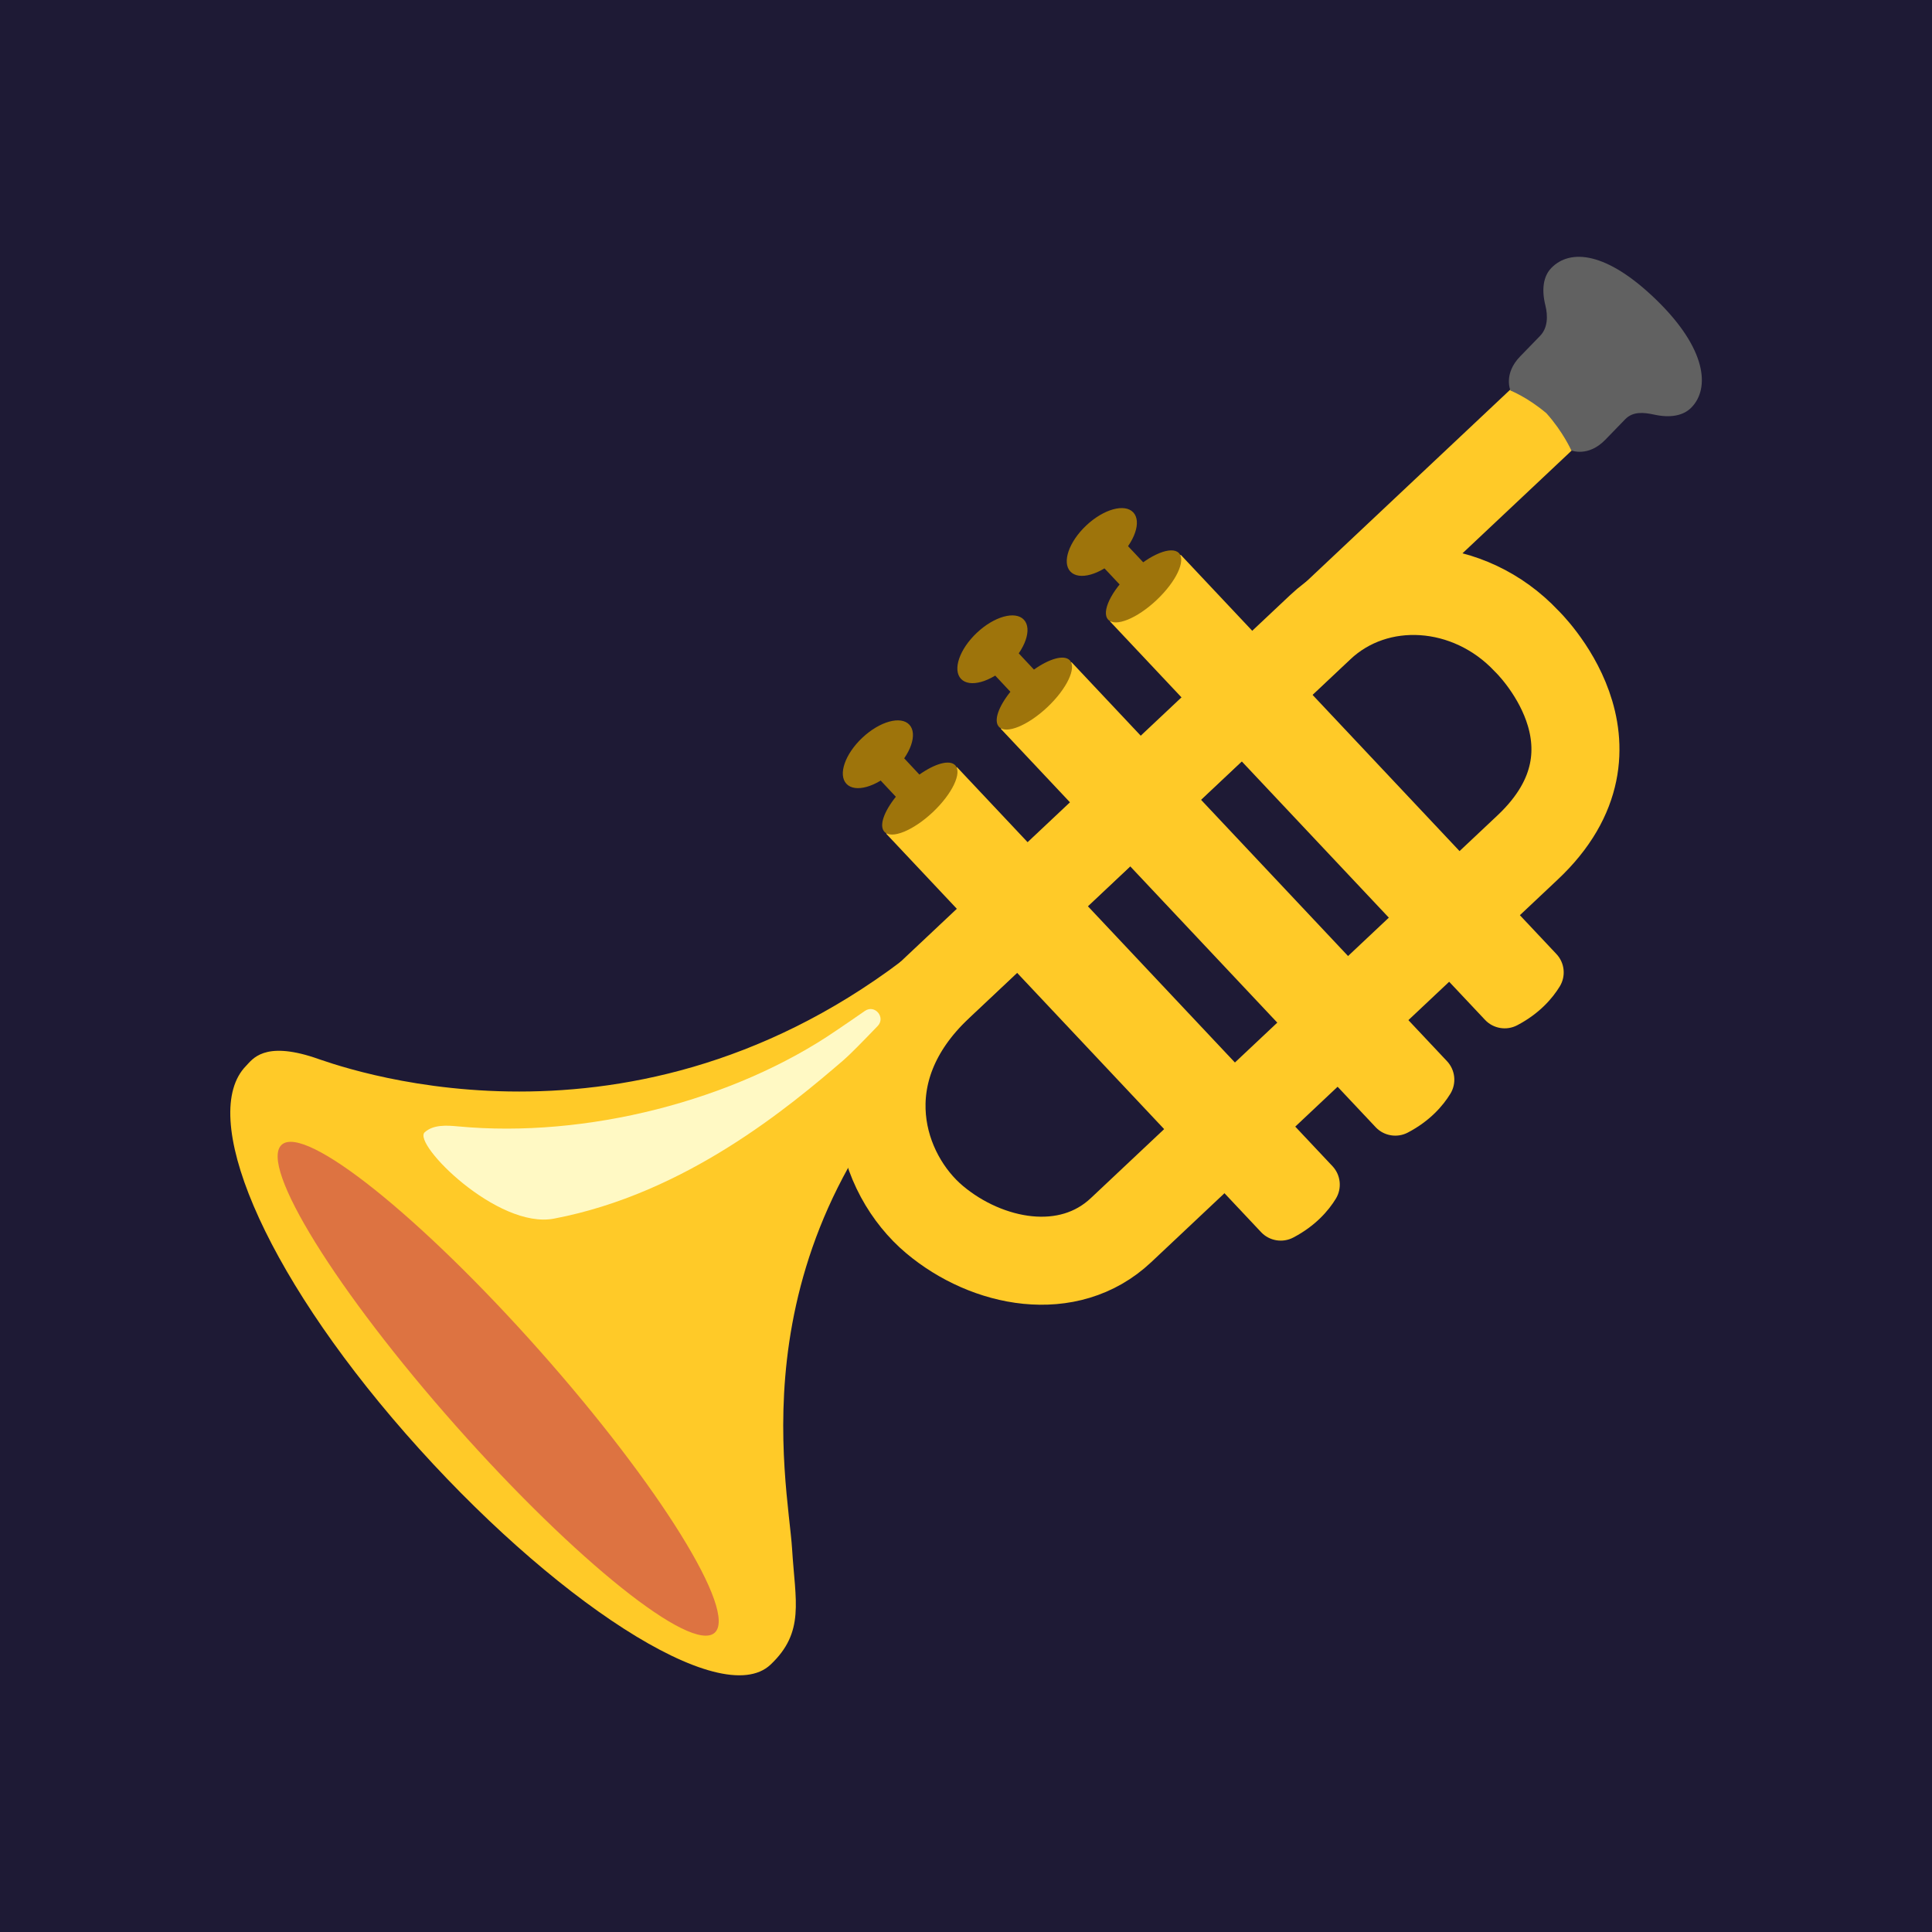
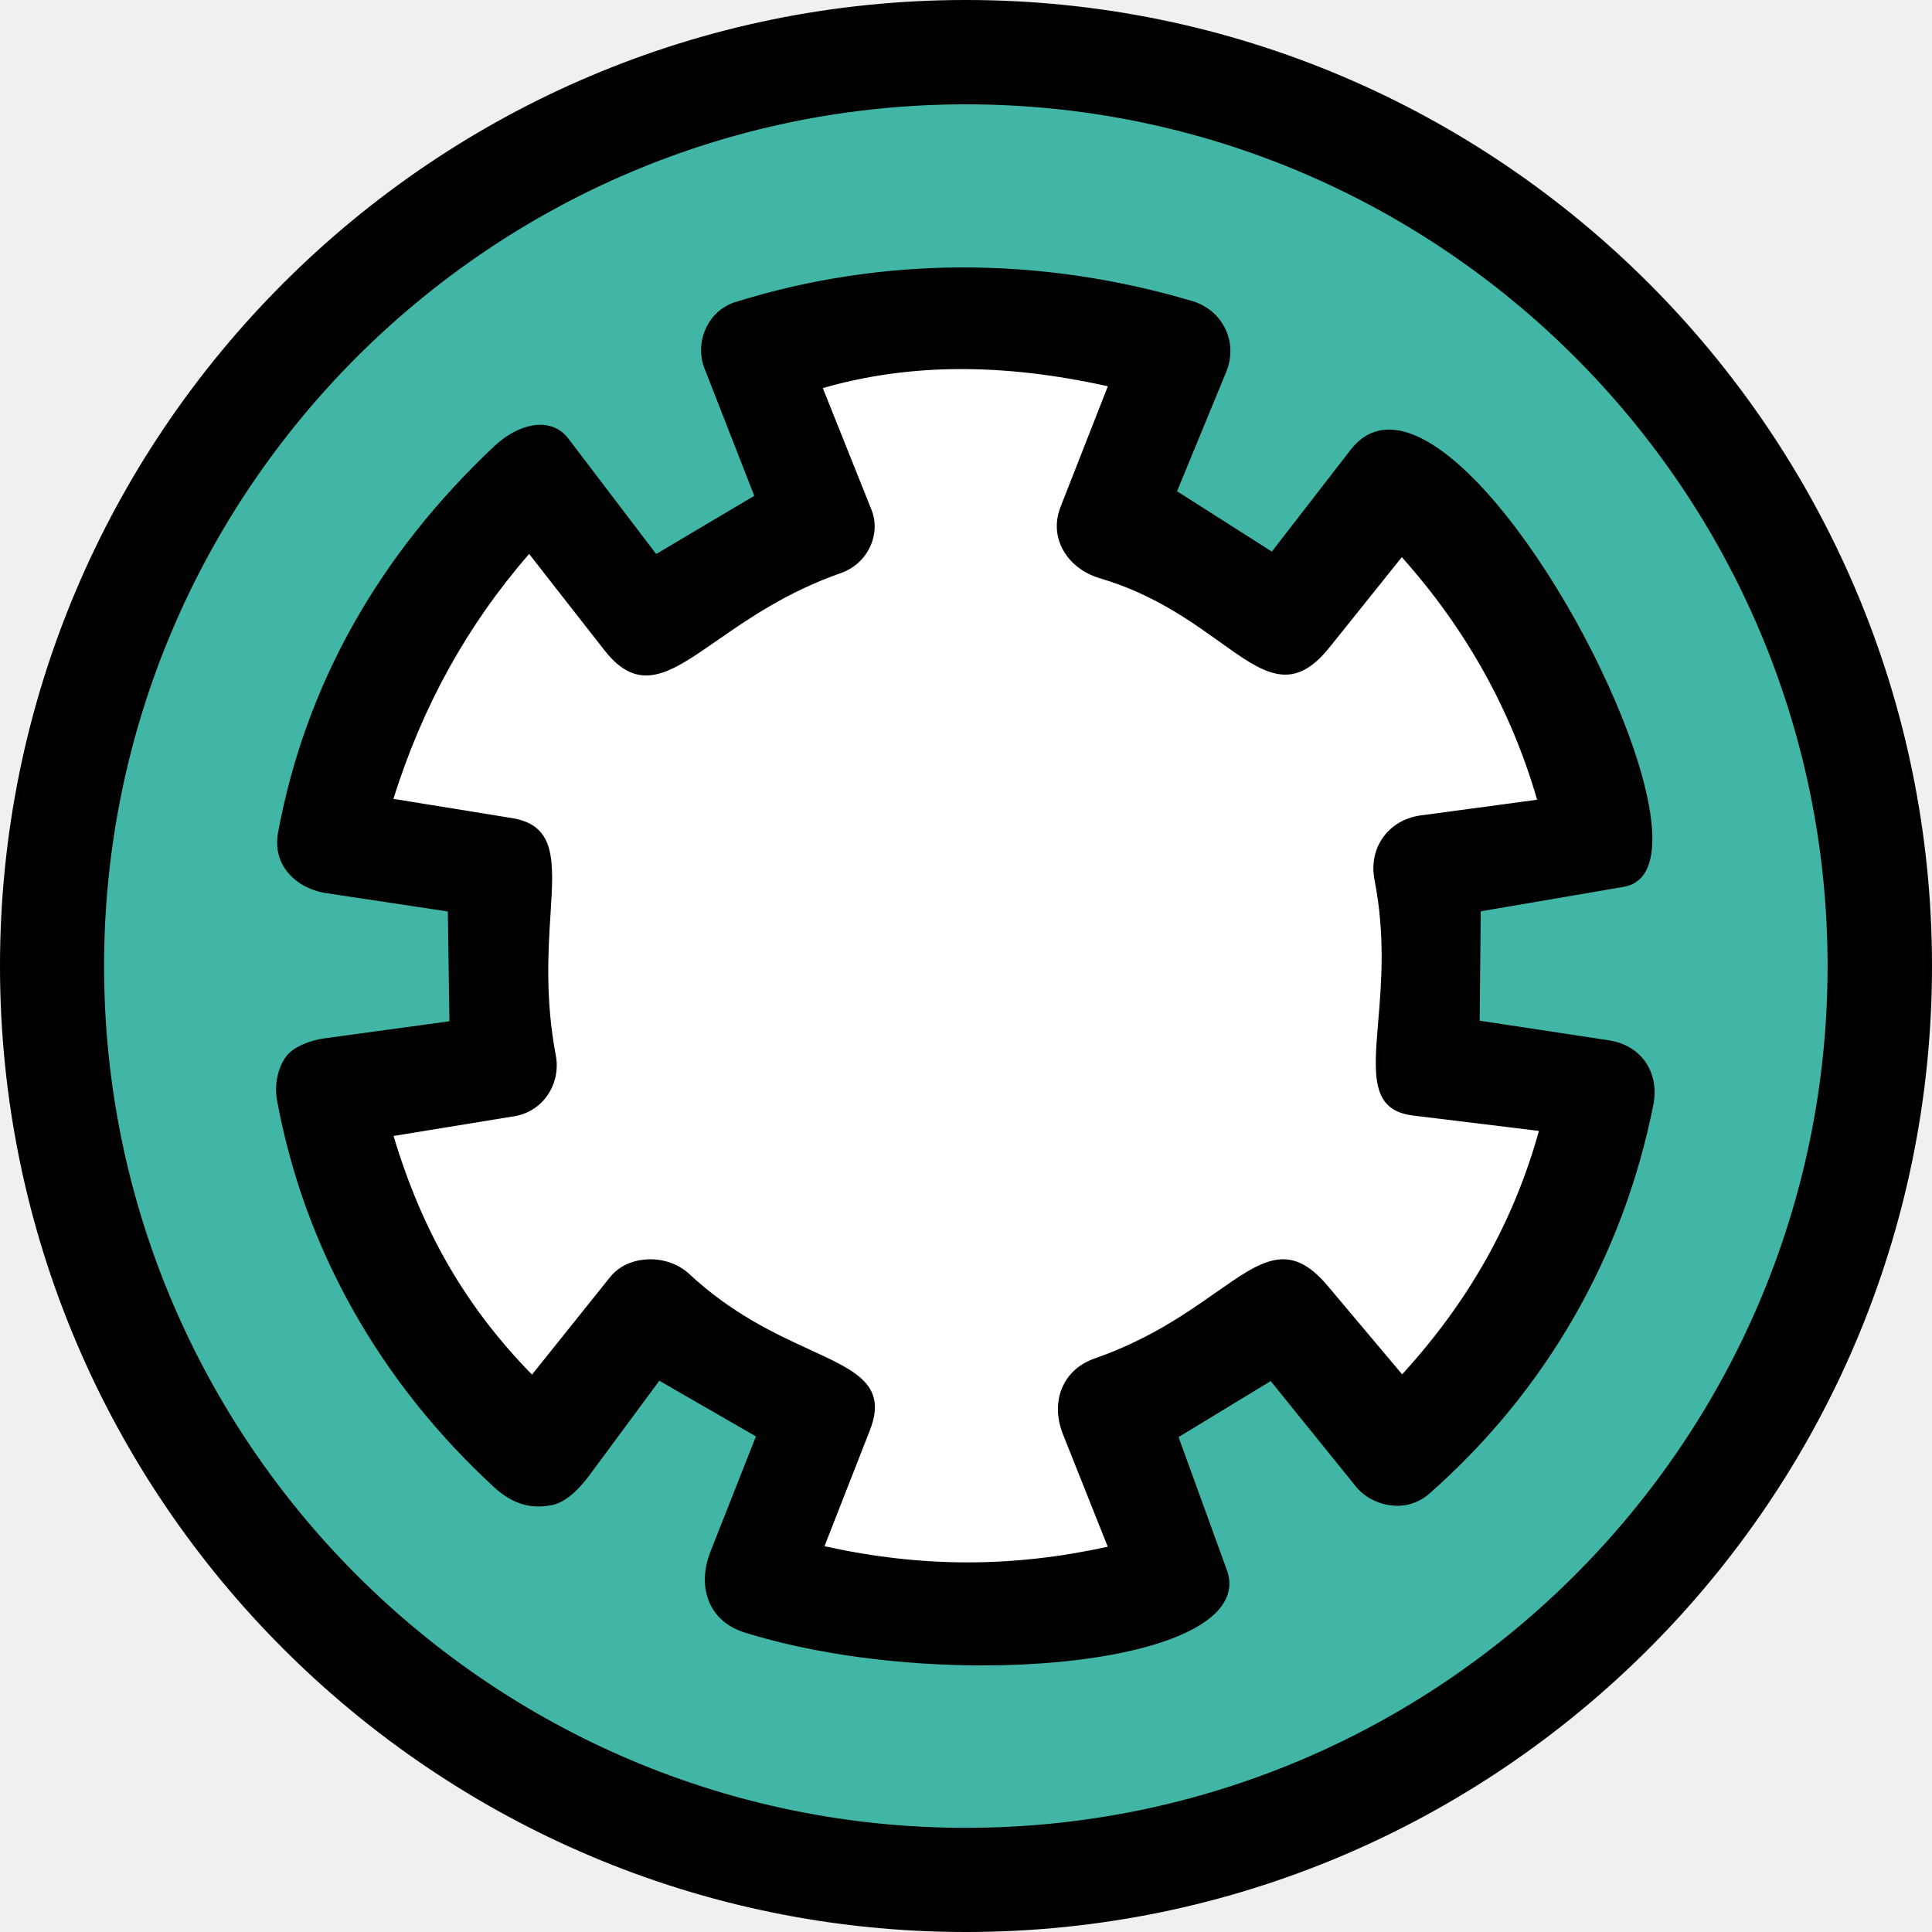
- <svg xmlns="http://www.w3.org/2000/svg" viewBox="0 0 128 128">
-   <rect width="128" height="128" fill="#1e1a35" />
-   <g transform="translate(12,12) scale(0.8125)">
-     <g>
-       <rect x="48.84" y="38.92" transform="matrix(0.7282 -0.6853 0.6853 0.7282 -5.5855 70.8106)" style="fill:#FFCA28;" width="75.3" height="7.05" />
-       <path style="fill:none;stroke:#FFCA28;stroke-width:7.178;stroke-miterlimit:10;" d="M23.27,101.89l69.61-65.51   c4.62-4.35,12.15-3.85,16.82,1.11c0,0,8.93,8.54,0.09,16.85L76.64,85.54c-4.3,4.05-10.92,2.73-15.2-0.86   c-4.4-3.69-7.14-12,0.34-19.03" />
-       <path style="fill:#FFCA28;" d="M58.72,63.62C35.7,80.95,12.4,71.97,10.84,71.46c-4.08-1.34-5.02,0.14-5.54,0.68   c-3.9,3.96,1.2,16.51,13.01,29.99s25.7,22.65,29.75,18.84c2.82-2.66,2.02-5.17,1.76-9.42c-0.35-5.63-4.85-25.24,13.78-42.76   L58.72,63.62z" />
-       <ellipse transform="matrix(0.7481 -0.6635 0.6635 0.7481 -58.8272 41.9642)" style="fill:#DD7341;" cx="25.86" cy="98.47" rx="4.59" ry="26.6" />
-       <path style="fill:#FFF9C4;" d="M53.47,69.23c-8.4,5.77-20.48,8.83-30.87,7.85c-0.95-0.09-2.03-0.16-2.74,0.48   c-1.02,0.92,5.94,7.92,10.54,7.04c10.79-2.05,19.24-9.17,23.62-12.93c0.48-0.41,1.57-1.52,2.78-2.78c0.67-0.7-0.23-1.78-1.04-1.23   C55.04,68.16,54.27,68.69,53.47,69.23z" />
-       <path style="fill:#FFCA28;" d="M94.16,82.97c-0.6,0.98-1.66,2.22-3.47,3.17c-0.87,0.46-1.95,0.28-2.62-0.43l-30.58-32.5l5.77-5.43   l30.63,32.55C94.56,81.05,94.67,82.13,94.16,82.97z" />
-       <ellipse transform="matrix(0.7282 -0.6853 0.6853 0.7282 -16.5855 51.644)" style="fill:#9E740B;" cx="56.82" cy="46.73" rx="3.52" ry="1.85" />
-       <path style="fill:#9E740B;" d="M60.2,48.39l-1.34-1.43l-1.92,1.81l1.34,1.43c-0.97,1.21-1.39,2.37-0.93,2.86   c0.58,0.62,2.34-0.1,3.94-1.6c1.59-1.5,2.41-3.22,1.83-3.83C62.65,47.15,61.46,47.5,60.2,48.39z" />
-       <path style="fill:#FFCA28;" d="M103.5,74.41c-0.6,0.98-1.66,2.22-3.47,3.17c-0.87,0.46-1.95,0.28-2.62-0.43l-30.58-32.5l5.77-5.43   l30.63,32.55C103.9,72.49,104.01,73.57,103.5,74.41z" />
-       <ellipse transform="matrix(0.7282 -0.6853 0.6853 0.7282 -8.1804 55.7183)" style="fill:#9E740B;" cx="66.16" cy="38.17" rx="3.52" ry="1.85" />
-       <path style="fill:#9E740B;" d="M69.54,39.83l-1.34-1.43l-1.92,1.81l1.34,1.43c-0.97,1.21-1.39,2.37-0.93,2.86   c0.58,0.62,2.34-0.1,3.94-1.6c1.59-1.5,2.41-3.22,1.83-3.83C71.99,38.59,70.8,38.94,69.54,39.83z" />
-       <path style="fill:#FFCA28;" d="M112.42,65.66c-0.6,0.98-1.66,2.22-3.47,3.17c-0.87,0.46-1.95,0.28-2.62-0.43L75.74,35.9l5.77-5.43   l30.63,32.55C112.82,63.74,112.93,64.82,112.42,65.66z" />
-       <ellipse transform="matrix(0.7282 -0.6853 0.6853 0.7282 -1.3131 62.7683)" style="fill:#9E740B;" cx="78.48" cy="33.04" rx="3.96" ry="1.54" />
-       <ellipse transform="matrix(0.7282 -0.6853 0.6853 0.7282 0.2404 59.4527)" style="fill:#9E740B;" cx="75.08" cy="29.42" rx="3.52" ry="1.85" />
-       <rect x="76" y="30.1" transform="matrix(0.7282 -0.6853 0.6853 0.7282 -0.781 61.6327)" style="fill:#9E740B;" width="2.64" height="3.4" />
-       <path style="fill:#616161;" d="M120.31,9.7c-4.08-3.97-7.05-4.19-8.58-2.62c-0.67,0.69-0.8,1.78-0.49,3.04   c0.22,0.88,0.2,1.85-0.43,2.5l-1.62,1.67c-1.4,1.44-0.79,2.79-0.79,2.79s1.37,0.53,2.93,1.85c1.36,1.52,2.03,3.03,2.03,3.03   s1.37,0.57,2.77-0.87l1.62-1.67c0.63-0.65,1.49-0.57,2.37-0.38c1.27,0.28,2.36,0.11,3.03-0.58C124.68,16.9,124.39,13.67,120.31,9.7   z" />
-     </g>
-   </g>
+ <svg xmlns="http://www.w3.org/2000/svg" xml:space="preserve" id="Lager_1" x="0" y="0" viewBox="0 0 232.78 232.78" version="1.1" width="232.78" height="232.78">
+   <defs id="defs112" />
+   <style id="style1">.st0{fill:#010101}.st8{fill:#6e6e6c}.st9{fill:#6f6e6c}.st21{fill:#48453c}.st29{fill:#4d4941}.st36{fill:#fff}.st39{fill:#454239}.st42{fill:#1d1d1b}</style>
+   <circle cx="116.39" cy="116.39" r="116.1" class="st0" id="circle97" />
+   <path d="M 116.39,232.78 C 52.21,232.78 0,180.57 0,116.39 0,52.21 52.21,0 116.39,0 c 64.18,0 116.39,52.21 116.39,116.39 0,64.18 -52.21,116.39 -116.39,116.39 m 0,-232.21 C 52.53,0.57 0.57,52.53 0.57,116.39 c 0,63.86 51.96,115.82 115.82,115.82 63.86,0 115.82,-51.96 115.82,-115.82 C 232.21,52.53 180.25,0.57 116.39,0.57" id="path98" />
+   <circle cx="116.37" cy="116.4" r="104.11" style="fill:#42b6a6" id="circle98" />
+   <path d="M 116.37,220.8 C 58.8,220.8 11.97,173.97 11.97,116.4 11.97,58.83 58.8,12 116.37,12 c 57.57,0 104.4,46.83 104.4,104.4 0,57.57 -46.83,104.4 -104.4,104.4 m 0,-208.23 c -57.25,0 -103.83,46.58 -103.83,103.83 0,57.25 46.58,103.83 103.83,103.83 57.25,0 103.83,-46.58 103.83,-103.83 0,-57.25 -46.58,-103.83 -103.83,-103.83" id="path99" />
+   <path d="m 147.57,189.23 c 3.88,10.67 -32.76,14.98 -57.73,7.2 -4.42,-1.38 -5.5,-5.49 -3.97,-9.38 l 5.56,-14.11 -12.07,-6.97 -8.62,11.64 c -1.32,1.78 -2.84,3.15 -4.33,3.44 -2.55,0.49 -4.67,-0.25 -6.66,-2.08 -13.43,-12.33 -22.73,-28.3 -26.09,-46.41 -0.37,-1.99 0.13,-4 1.12,-5.24 0.76,-0.95 2.58,-1.72 4.39,-1.97 l 15.27,-2.08 -0.2,-13.73 -14.84,-2.23 c -3.5,-0.53 -6.31,-3.19 -5.61,-6.96 3.37,-18.28 12.65,-33.9 26.06,-46.5 2.33,-2.19 6.25,-3.71 8.42,-0.85 l 10.71,14.09 12.25,-7.26 -6.1,-15.61 c -1.15,-2.94 0.37,-6.59 3.57,-7.59 17.96,-5.62 36.78,-5.47 54.82,-0.12 3.62,1.07 5.36,4.77 3.94,8.22 l -5.99,14.55 11.84,7.54 9.64,-12.45 c 11.89,-15.37 46.44,49.82 32.66,52.18 l -17.48,2.99 -0.14,13.67 15.79,2.4 c 3.84,0.58 5.89,3.75 5.15,7.46 -3.63,18.22 -12.99,34.41 -26.91,46.67 -2.56,2.26 -6.49,1.55 -8.42,-0.83 L 153.18,166 l -11.52,7 z" class="st0" id="path100" />
+   <path d="m 118.36,200.66 c -9.62,0 -20.01,-1.28 -28.6,-3.95 -1.96,-0.61 -3.41,-1.79 -4.19,-3.42 -0.87,-1.82 -0.86,-4.07 0.03,-6.34 l 5.48,-13.88 -11.64,-6.71 -8.46,11.44 c -1.06,1.43 -2.7,3.2 -4.5,3.55 -2.6,0.51 -4.77,-0.18 -6.92,-2.14 -13.83,-12.7 -22.88,-28.81 -26.17,-46.57 -0.37,-1.97 0.1,-4.12 1.18,-5.47 0.78,-0.97 2.62,-1.81 4.57,-2.07 l 15.01,-2.05 -0.19,-13.23 -14.61,-2.2 c -2.07,-0.31 -3.86,-1.34 -4.92,-2.82 -0.91,-1.28 -1.23,-2.83 -0.93,-4.47 3.28,-17.74 12.07,-33.43 26.15,-46.66 1.32,-1.23 3.4,-2.49 5.45,-2.49 0.14,0 0.27,0.01 0.41,0.02 1.22,0.1 2.22,0.66 2.99,1.67 L 79.06,66.75 90.88,59.74 84.87,44.36 c -0.6,-1.55 -0.52,-3.33 0.22,-4.88 0.72,-1.51 1.98,-2.61 3.53,-3.09 17.64,-5.51 36.64,-5.56 54.99,-0.13 1.82,0.54 3.25,1.74 4.03,3.37 0.78,1.63 0.81,3.49 0.08,5.23 l -5.9,14.33 11.42,7.27 9.48,-12.25 c 1.92,-2.47 4.47,-3.07 7.61,-1.82 12.48,5.02 29.98,37.97 28.69,50.03 -0.28,2.6 -1.41,4.09 -3.37,4.43 l -17.24,2.95 -0.13,13.18 15.54,2.36 c 1.9,0.29 3.44,1.19 4.43,2.6 1,1.43 1.34,3.28 0.95,5.21 -3.65,18.29 -12.98,34.48 -27,46.83 a 5.82,5.82 0 0 1 -4.41,1.42 c -1.72,-0.15 -3.38,-1 -4.42,-2.29 l -10.27,-12.71 -11.1,6.75 5.82,16.02 c 0.66,1.8 0.25,3.49 -1.2,5.02 -4.04,4.21 -15.47,6.47 -28.26,6.47 m -39.07,-35.06 12.51,7.22 -0.09,0.23 -5.57,14.11 c -0.84,2.12 -0.86,4.21 -0.05,5.88 0.71,1.48 2.03,2.55 3.84,3.11 21.44,6.68 49.88,4.31 56.29,-2.4 1.29,-1.36 1.66,-2.85 1.08,-4.43 l -5.98,-16.45 0.2,-0.12 11.73,-7.13 0.16,0.2 10.42,12.91 c 0.94,1.16 2.45,1.94 4.02,2.07 1.48,0.09 2.91,-0.32 3.99,-1.28 13.92,-12.27 23.2,-28.36 26.82,-46.52 0.35,-1.78 0.04,-3.47 -0.86,-4.76 -0.9,-1.28 -2.3,-2.09 -4.05,-2.36 l -16.03,-2.43 0.01,-0.25 0.14,-13.91 0.24,-0.04 17.48,-2.99 c 1.67,-0.29 2.65,-1.61 2.9,-3.93 1.24,-11.6 -16.34,-44.61 -28.33,-49.44 -2.88,-1.16 -5.21,-0.6 -6.94,1.64 l -9.8,12.66 -0.22,-0.14 -12.05,-7.67 0.1,-0.22 5.99,-14.55 c 0.66,-1.6 0.63,-3.29 -0.08,-4.77 -0.71,-1.48 -2.01,-2.57 -3.68,-3.06 -18.22,-5.39 -37.13,-5.35 -54.66,0.13 a 5.28,5.28 0 0 0 -3.18,2.79 c -0.68,1.41 -0.75,3.02 -0.2,4.42 l 6.19,15.84 -0.21,0.12 -12.47,7.4 -0.16,-0.2 -10.73,-14.1 c -0.66,-0.87 -1.52,-1.36 -2.58,-1.44 -0.12,-0.01 -0.24,-0.02 -0.36,-0.02 -1.88,0 -3.83,1.18 -5.06,2.34 -13.98,13.14 -22.73,28.73 -25.98,46.35 -0.27,1.48 0.02,2.88 0.84,4.03 0.96,1.36 2.62,2.3 4.54,2.59 l 15.09,2.27 v 0.24 l 0.2,13.98 -0.25,0.03 -15.27,2.08 c -1.79,0.25 -3.52,1.02 -4.2,1.87 -0.99,1.23 -1.41,3.19 -1.07,5 3.27,17.64 12.26,33.63 26,46.25 1.99,1.84 4.03,2.45 6.41,2.01 1.29,-0.25 2.73,-1.39 4.16,-3.33 z" id="path101" />
+   <path d="m 133.86,186.56 c -11.55,2.58 -22.72,2.67 -34.91,-0.06 l 5.58,-14.32 c 3.48,-8.94 -9.5,-7.1 -21.71,-18.5 -2.48,-2.31 -6.99,-2.28 -9.1,0.34 L 64.1,166.03 C 55.85,157.69 50.46,148.26 47.02,136.62 l 14.87,-2.43 c 3.29,-0.54 5.38,-3.71 4.76,-6.97 -3.14,-16.61 3.54,-26.98 -5.04,-28.37 L 47,96.48 C 50.42,85.46 55.73,75.45 63.73,66.29 l 9.28,11.87 c 6.67,8.53 11.7,-3.64 28.23,-9.41 2.96,-1.03 4.61,-4.37 3.48,-7.21 L 98.74,46.56 c 11.38,-3.34 23.2,-2.93 35.11,-0.24 l -5.8,14.8 c -1.48,3.79 0.92,7.2 4.53,8.27 15.81,4.68 20.11,17.48 27.37,8.44 l 8.94,-11.15 c 7.8,8.66 13.46,18.59 16.68,29.91 l -14.32,1.92 c -3.71,0.5 -6.1,3.65 -5.36,7.49 3.1,15.94 -3.92,27.09 4.4,28.11 l 15.48,1.89 c -3.24,11.81 -9.05,21.52 -16.86,30 l -9.19,-10.93 c -7.26,-8.63 -11.13,3.05 -27.74,8.86 -3.76,1.32 -5.11,5.07 -3.65,8.72 z" class="st36" id="path102" />
+   <path d="m 116.6,188.82 c -5.81,0 -11.64,-0.68 -17.7,-2.03 l -0.32,-0.07 0.12,-0.31 5.58,-14.31 c 1.9,-4.88 -1.22,-6.32 -6.89,-8.93 -4.24,-1.95 -9.52,-4.38 -14.75,-9.25 -1.09,-1.02 -2.67,-1.6 -4.3,-1.6 -0.17,0 -0.33,0.01 -0.49,0.02 -1.62,0.12 -3,0.79 -3.89,1.9 l -9.82,12.27 -0.22,-0.23 C 55.72,157.99 50.27,148.6 46.77,136.75 l -0.1,-0.31 15.2,-2.48 a 5.43,5.43 0 0 0 3.6,-2.26 c 0.88,-1.25 1.22,-2.85 0.93,-4.37 -1.3,-6.85 -0.94,-12.58 -0.65,-17.18 0.41,-6.56 0.64,-10.18 -4.16,-10.96 l -14.94,-2.43 0.1,-0.31 C 50.34,84.89 55.83,74.98 63.54,66.16 l 0.23,-0.26 0.21,0.27 9.28,11.87 c 3.85,4.93 7.01,2.74 12.76,-1.26 3.81,-2.65 8.54,-5.94 15.14,-8.24 a 5.48,5.48 0 0 0 3.17,-2.9 c 0.58,-1.29 0.63,-2.68 0.13,-3.93 l -6.09,-15.27 0.3,-0.09 c 10.61,-3.12 22.14,-3.2 35.25,-0.25 l 0.32,0.07 -0.12,0.31 -5.8,14.8 c -0.61,1.55 -0.57,3.11 0.12,4.51 0.77,1.58 2.31,2.82 4.22,3.39 6.46,1.91 10.98,5.15 14.61,7.75 5.35,3.83 8.3,5.95 12.45,0.78 l 9.15,-11.41 0.22,0.25 c 7.96,8.84 13.59,18.94 16.74,30.03 l 0.09,0.32 -0.32,0.04 -14.32,1.92 c -1.75,0.23 -3.23,1.09 -4.18,2.41 -0.94,1.31 -1.28,3 -0.94,4.75 1.31,6.74 0.83,12.56 0.44,17.24 -0.52,6.29 -0.83,10.08 3.72,10.64 l 15.81,1.93 -0.09,0.32 c -3.08,11.25 -8.62,21.11 -16.92,30.13 l -0.22,0.24 -9.4,-11.18 c -4.22,-5.02 -7.21,-2.93 -12.64,0.89 -3.65,2.56 -8.19,5.75 -14.79,8.05 -1.64,0.58 -2.86,1.64 -3.51,3.08 -0.72,1.56 -0.71,3.43 0.03,5.27 l 5.66,14.21 -0.33,0.07 c -5.89,1.25 -11.59,1.91 -17.32,1.91 M 99.34,186.3 c 11.72,2.58 22.57,2.59 34.13,0.06 l -5.41,-13.58 c -0.78,-1.98 -0.8,-4.02 -0.02,-5.72 0.73,-1.59 2.06,-2.76 3.85,-3.38 6.52,-2.28 11.03,-5.44 14.65,-7.98 5.52,-3.87 8.85,-6.21 13.41,-0.79 l 8.99,10.68 c 8.04,-8.8 13.44,-18.4 16.48,-29.33 l -15.15,-1.85 c -5.1,-0.62 -4.75,-4.85 -4.22,-11.26 0.39,-4.64 0.87,-10.42 -0.43,-17.08 -0.38,-1.91 -0.01,-3.75 1.03,-5.19 1.04,-1.45 2.66,-2.39 4.56,-2.64 L 185.2,96.36 C 182.09,85.58 176.61,75.75 168.9,67.13 l -8.72,10.88 c -4.49,5.61 -7.97,3.09 -13.23,-0.68 -3.6,-2.57 -8.07,-5.78 -14.44,-7.66 -2.06,-0.61 -3.72,-1.95 -4.57,-3.68 -0.76,-1.55 -0.81,-3.27 -0.14,-4.96 l 5.68,-14.49 c -12.75,-2.83 -23.99,-2.76 -34.34,0.22 l 5.87,14.68 c 0.55,1.39 0.5,2.95 -0.15,4.38 a 6.08,6.08 0 0 1 -3.5,3.21 c -6.53,2.28 -11.23,5.55 -15,8.17 -5.63,3.91 -9.35,6.51 -13.54,1.14 L 63.75,66.74 C 56.28,75.36 50.93,85.02 47.4,96.25 l 14.29,2.32 c 5.31,0.86 5.05,5.12 4.64,11.57 -0.29,4.57 -0.64,10.25 0.64,17.04 0.32,1.68 -0.06,3.43 -1.02,4.81 a 5.99,5.99 0 0 1 -3.98,2.5 l -14.55,2.38 c 3.44,11.51 8.75,20.66 16.68,28.75 l 9.42,-11.76 c 0.99,-1.23 2.51,-1.98 4.3,-2.11 1.93,-0.16 3.9,0.51 5.22,1.74 5.16,4.81 10.39,7.22 14.59,9.15 5.59,2.57 9.29,4.27 7.19,9.66 z" id="path103" />
</svg>
